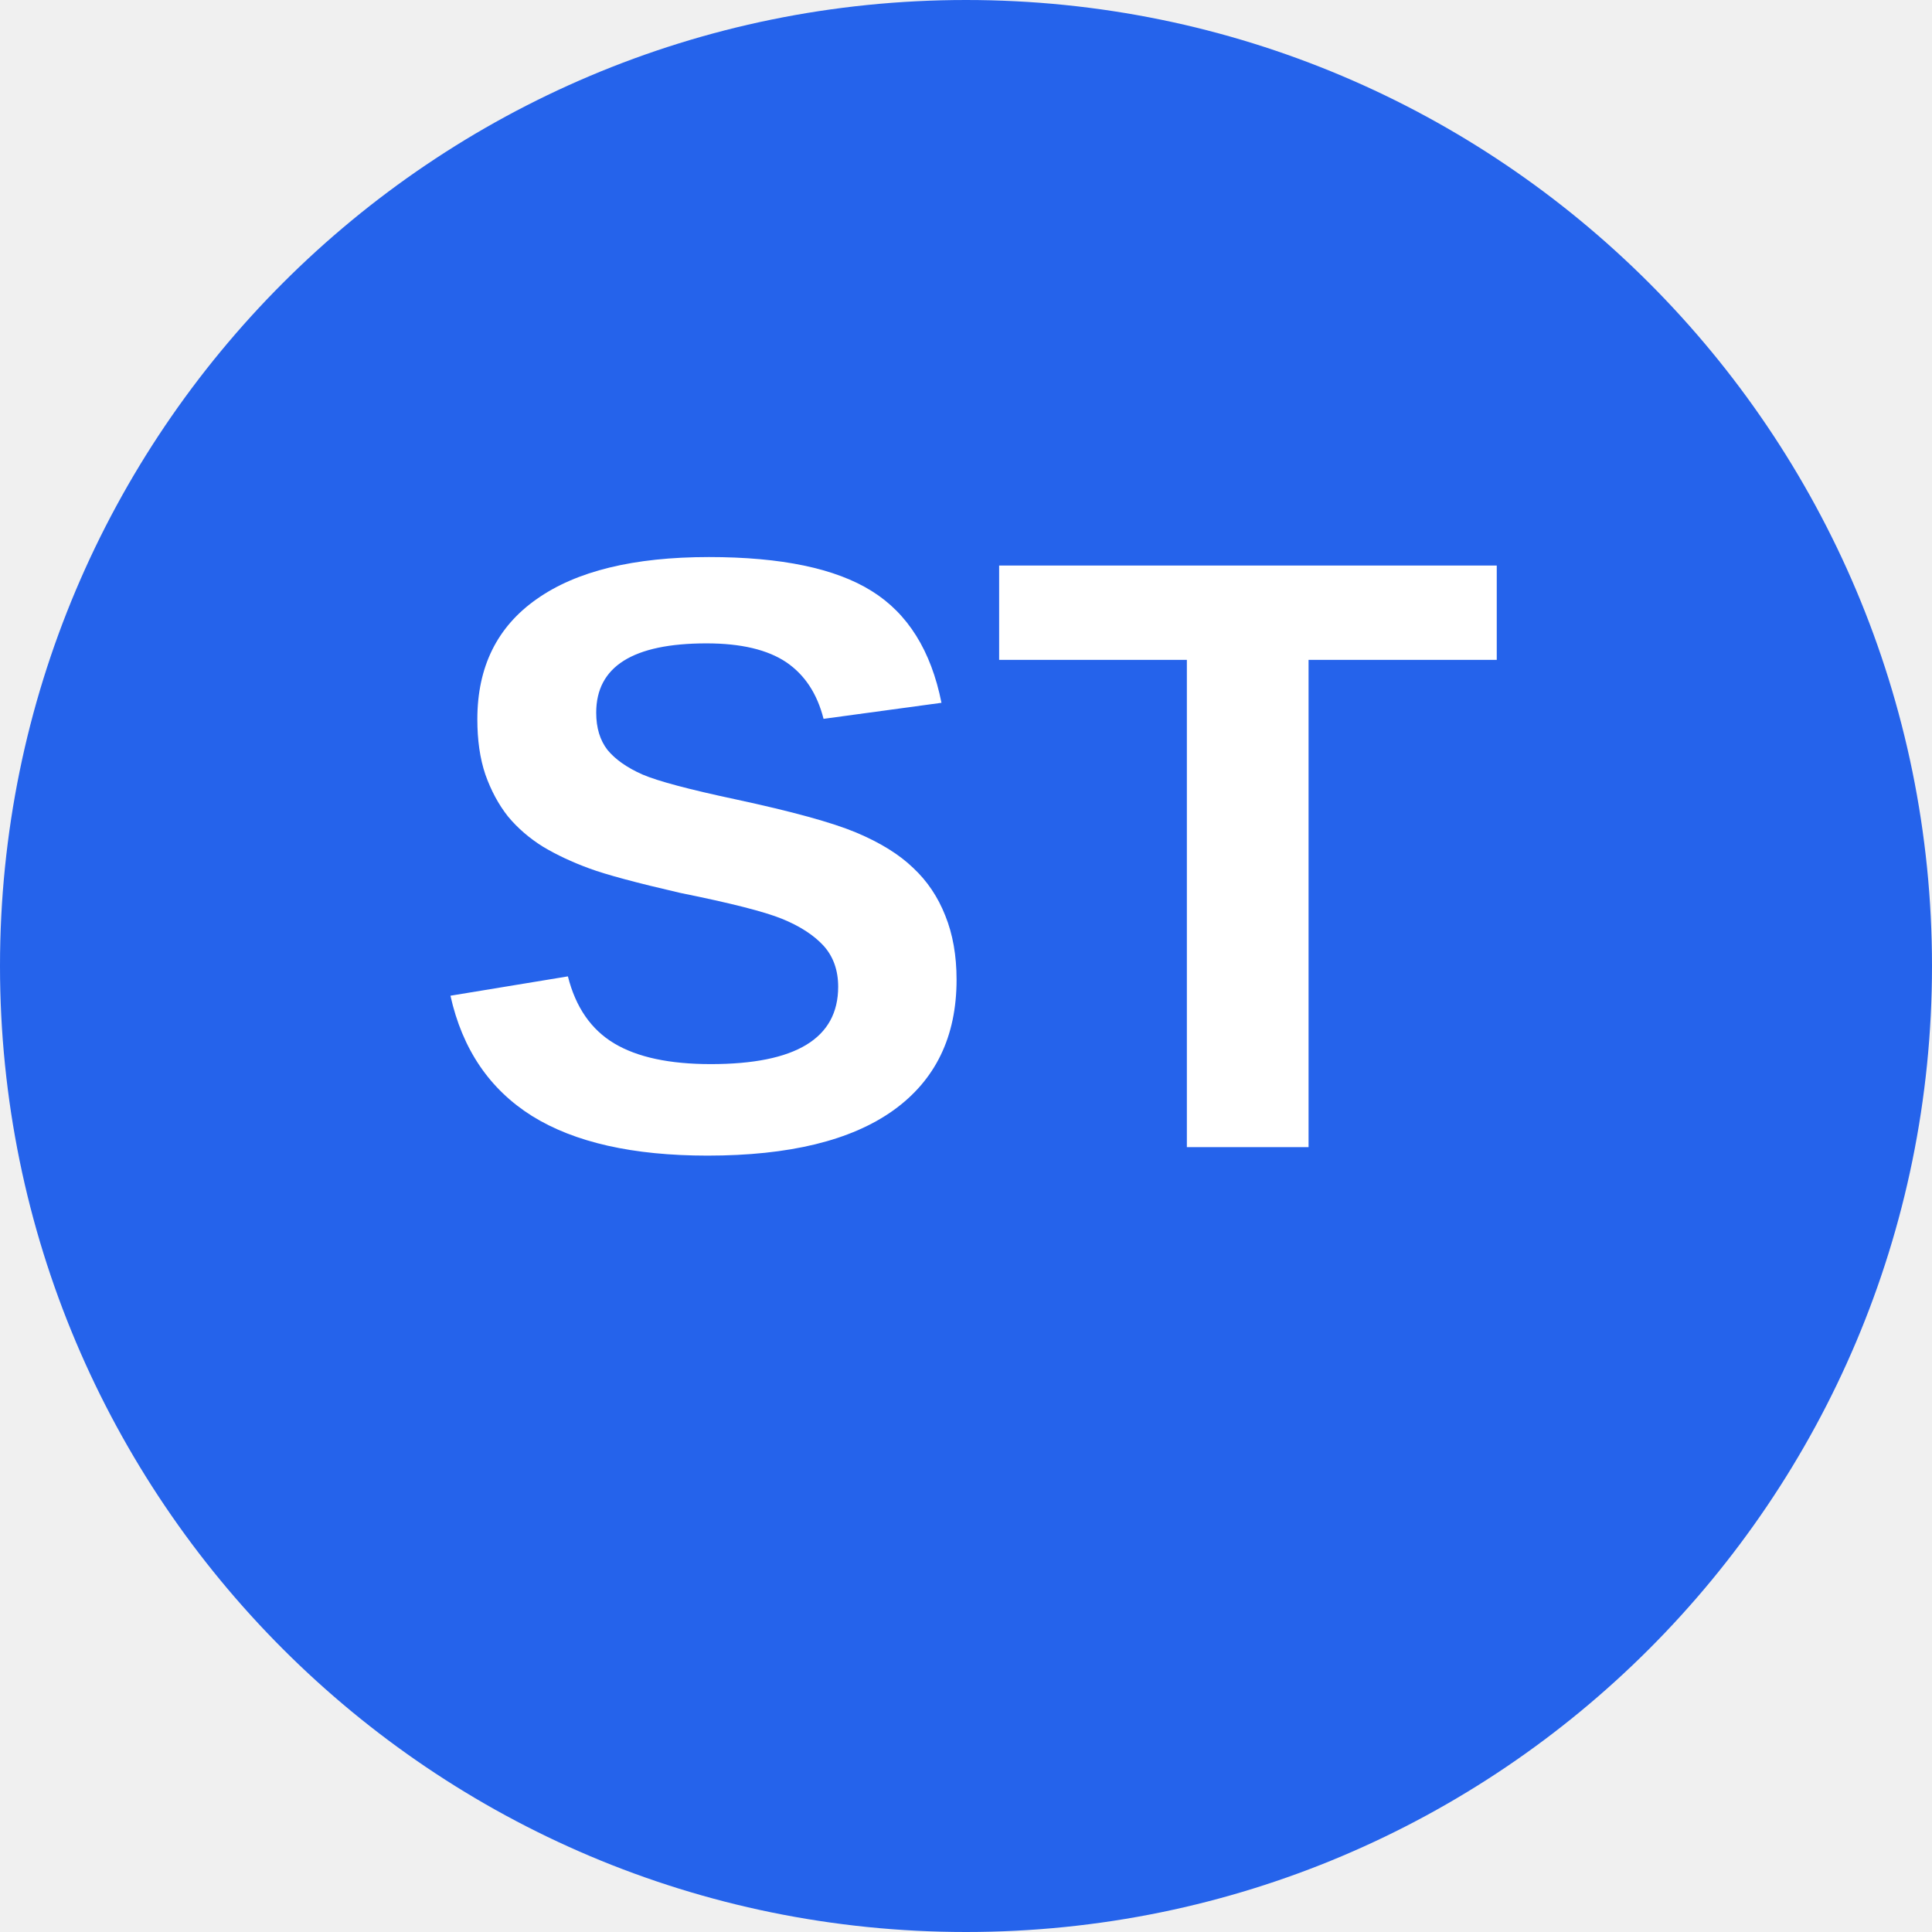
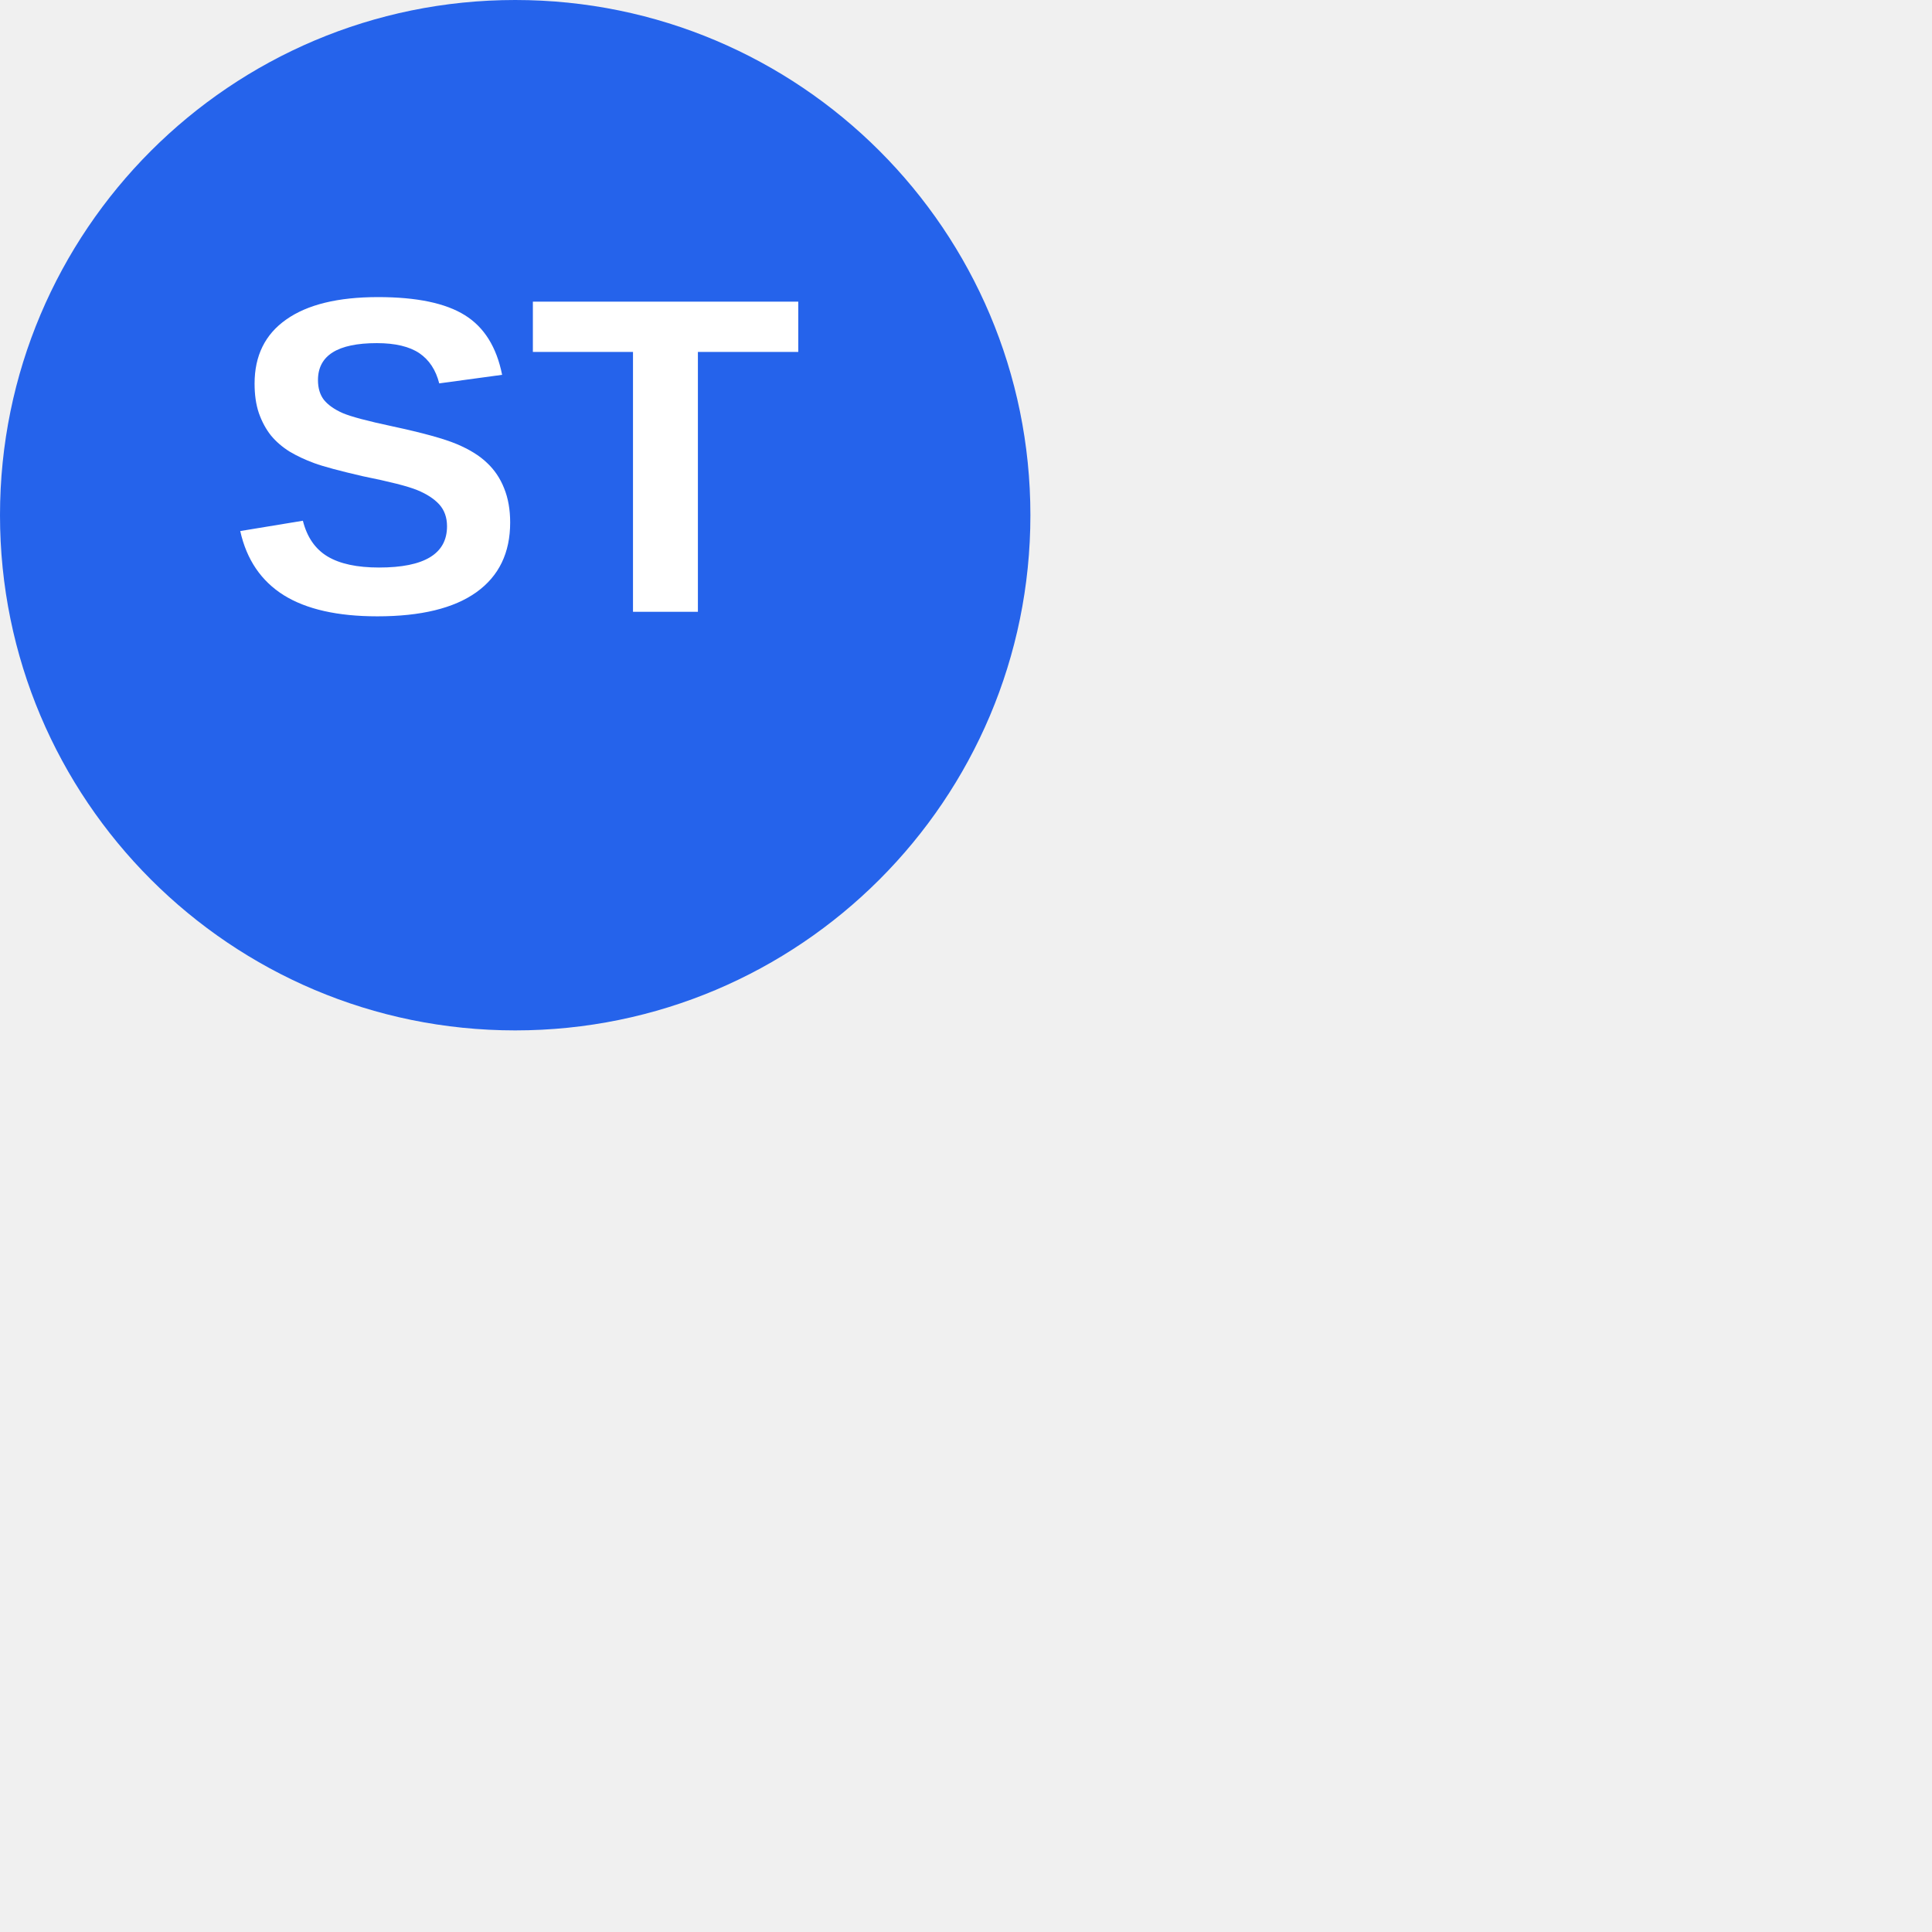
- <svg xmlns="http://www.w3.org/2000/svg" width="80" height="80" viewBox="0 0 64 64">
+ <svg xmlns="http://www.w3.org/2000/svg" width="120" height="120" viewBox="0 0 120 120">
  <defs>
    <style>
      .bg{fill:#2563EB;}
      .txt{fill:#ffffff;font-family:Segoe UI, Arial, sans-serif;font-weight:700;}
    </style>
  </defs>
  <circle class="bg" cx="32" cy="32" r="32" />
  <text class="txt" x="32" y="38" font-size="28" text-anchor="middle">ST</text>
</svg>
